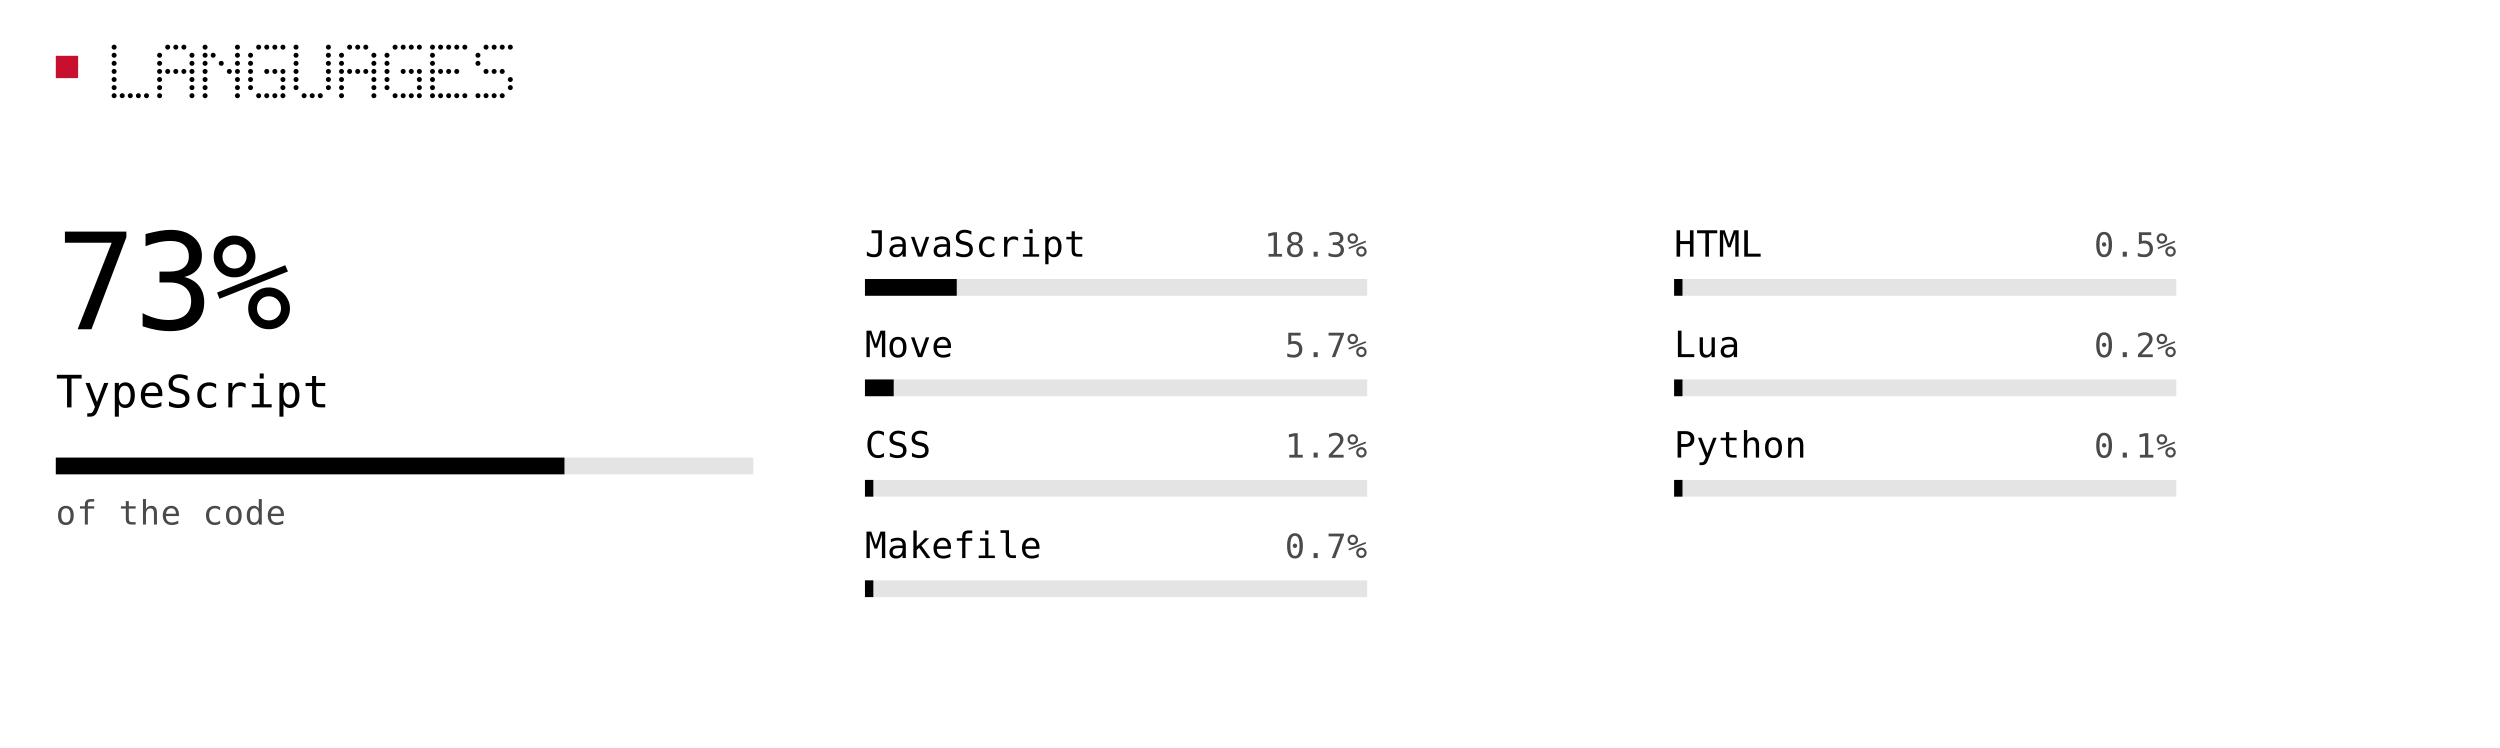
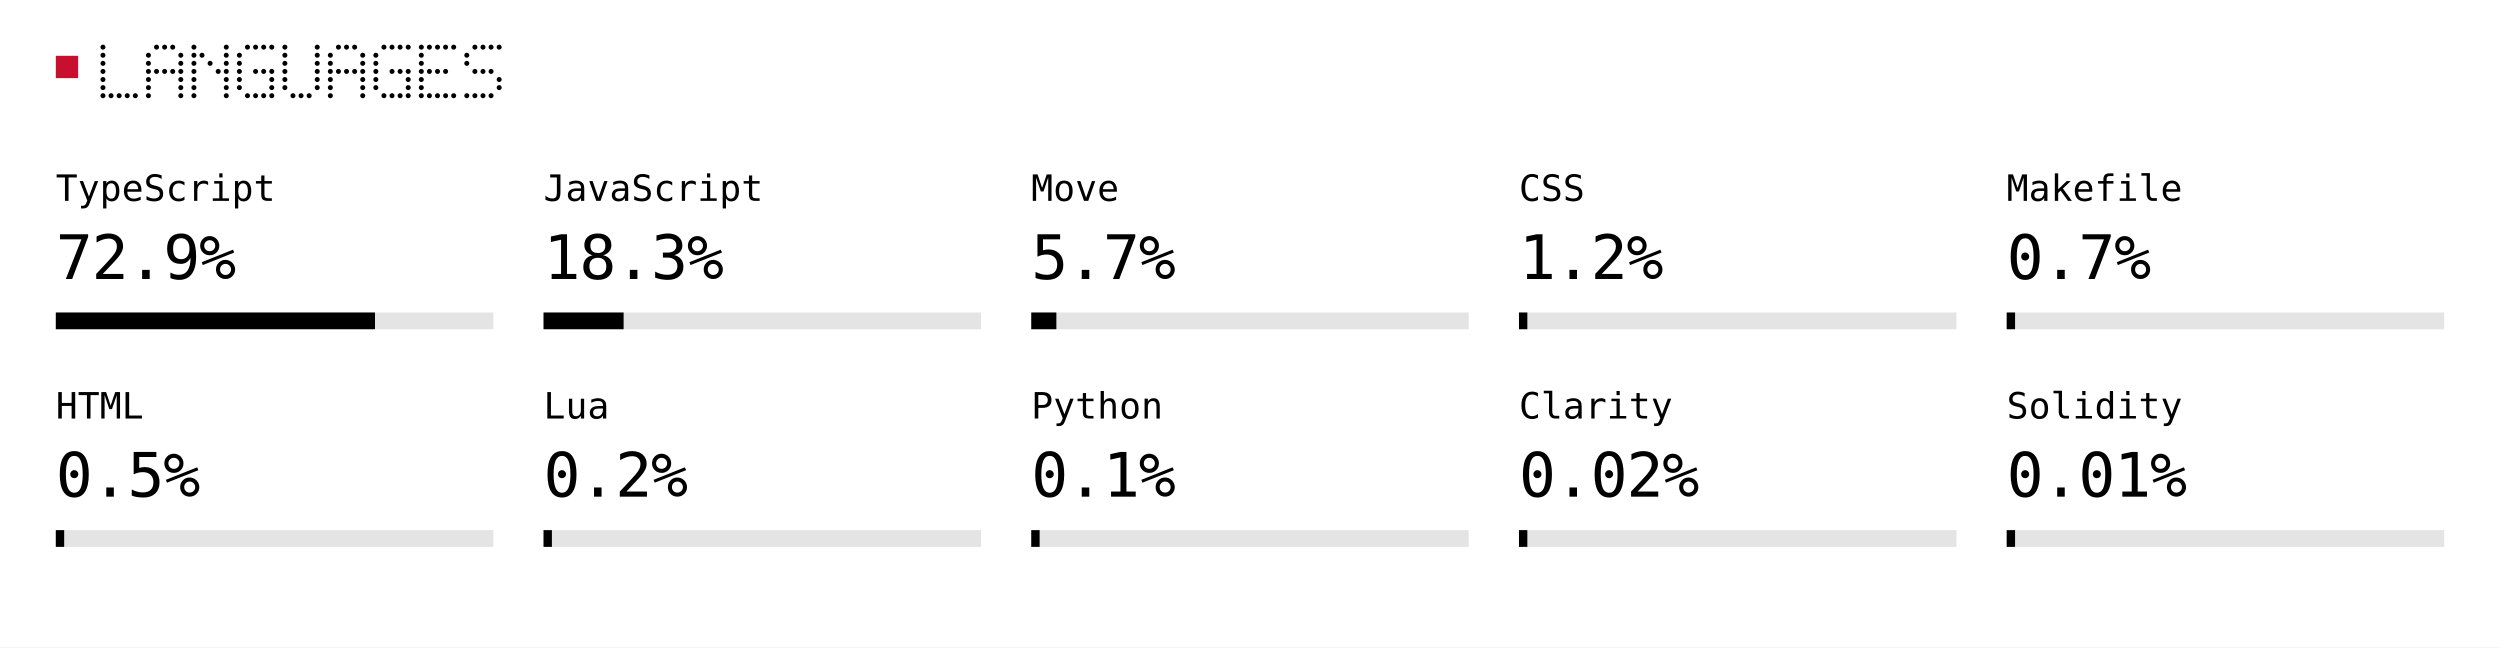
- <svg xmlns="http://www.w3.org/2000/svg" width="896" height="268" viewBox="0 0 896 268" role="img">
-   <rect width="896" height="268" fill="#FFFFFF" />
+ <svg xmlns="http://www.w3.org/2000/svg" width="896" height="232" viewBox="0 0 896 232" role="img">
+   <rect width="896" height="232" fill="#FFFFFF" />
  <rect x="20" y="20" width="8" height="8" fill="#C8102E" />
-   <circle cx="40.9" cy="16.9" r="0.90" fill="#000000" />
-   <circle cx="40.9" cy="19.8" r="0.90" fill="#000000" />
-   <circle cx="40.9" cy="22.7" r="0.90" fill="#000000" />
-   <circle cx="40.9" cy="25.6" r="0.90" fill="#000000" />
-   <circle cx="40.9" cy="28.5" r="0.90" fill="#000000" />
-   <circle cx="40.9" cy="31.4" r="0.90" fill="#000000" />
-   <circle cx="40.9" cy="34.3" r="0.90" fill="#000000" />
-   <circle cx="43.8" cy="34.3" r="0.90" fill="#000000" />
-   <circle cx="46.7" cy="34.3" r="0.90" fill="#000000" />
-   <circle cx="49.6" cy="34.3" r="0.90" fill="#000000" />
-   <circle cx="52.5" cy="34.3" r="0.90" fill="#000000" />
-   <circle cx="60.1" cy="16.9" r="0.90" fill="#000000" />
-   <circle cx="63.0" cy="16.9" r="0.90" fill="#000000" />
-   <circle cx="65.9" cy="16.9" r="0.90" fill="#000000" />
-   <circle cx="57.2" cy="19.8" r="0.90" fill="#000000" />
-   <circle cx="68.8" cy="19.8" r="0.90" fill="#000000" />
-   <circle cx="57.2" cy="22.7" r="0.90" fill="#000000" />
-   <circle cx="68.8" cy="22.7" r="0.90" fill="#000000" />
-   <circle cx="57.2" cy="25.6" r="0.90" fill="#000000" />
-   <circle cx="60.1" cy="25.6" r="0.90" fill="#000000" />
-   <circle cx="63.0" cy="25.6" r="0.90" fill="#000000" />
-   <circle cx="65.9" cy="25.6" r="0.90" fill="#000000" />
-   <circle cx="68.8" cy="25.6" r="0.90" fill="#000000" />
-   <circle cx="57.2" cy="28.5" r="0.90" fill="#000000" />
-   <circle cx="68.8" cy="28.5" r="0.90" fill="#000000" />
-   <circle cx="57.2" cy="31.4" r="0.90" fill="#000000" />
-   <circle cx="68.8" cy="31.4" r="0.90" fill="#000000" />
-   <circle cx="57.2" cy="34.3" r="0.90" fill="#000000" />
-   <circle cx="68.8" cy="34.3" r="0.90" fill="#000000" />
-   <circle cx="73.5" cy="16.9" r="0.90" fill="#000000" />
-   <circle cx="85.1" cy="16.9" r="0.90" fill="#000000" />
-   <circle cx="73.5" cy="19.8" r="0.90" fill="#000000" />
-   <circle cx="76.4" cy="19.8" r="0.90" fill="#000000" />
-   <circle cx="85.1" cy="19.8" r="0.90" fill="#000000" />
-   <circle cx="73.5" cy="22.7" r="0.90" fill="#000000" />
-   <circle cx="79.3" cy="22.7" r="0.90" fill="#000000" />
-   <circle cx="85.1" cy="22.7" r="0.90" fill="#000000" />
-   <circle cx="73.5" cy="25.6" r="0.90" fill="#000000" />
-   <circle cx="82.2" cy="25.6" r="0.90" fill="#000000" />
-   <circle cx="85.1" cy="25.6" r="0.90" fill="#000000" />
-   <circle cx="73.5" cy="28.5" r="0.90" fill="#000000" />
-   <circle cx="85.1" cy="28.5" r="0.90" fill="#000000" />
-   <circle cx="73.5" cy="31.4" r="0.90" fill="#000000" />
-   <circle cx="85.1" cy="31.4" r="0.90" fill="#000000" />
-   <circle cx="73.5" cy="34.3" r="0.90" fill="#000000" />
-   <circle cx="85.1" cy="34.3" r="0.90" fill="#000000" />
-   <circle cx="92.7" cy="16.9" r="0.90" fill="#000000" />
-   <circle cx="95.6" cy="16.9" r="0.90" fill="#000000" />
-   <circle cx="98.5" cy="16.9" r="0.90" fill="#000000" />
-   <circle cx="101.4" cy="16.9" r="0.90" fill="#000000" />
-   <circle cx="89.8" cy="19.8" r="0.90" fill="#000000" />
-   <circle cx="89.8" cy="22.7" r="0.90" fill="#000000" />
-   <circle cx="89.8" cy="25.6" r="0.90" fill="#000000" />
-   <circle cx="95.6" cy="25.6" r="0.90" fill="#000000" />
-   <circle cx="98.5" cy="25.6" r="0.90" fill="#000000" />
-   <circle cx="101.4" cy="25.6" r="0.90" fill="#000000" />
-   <circle cx="89.8" cy="28.5" r="0.90" fill="#000000" />
-   <circle cx="101.4" cy="28.5" r="0.90" fill="#000000" />
-   <circle cx="89.8" cy="31.4" r="0.90" fill="#000000" />
-   <circle cx="101.4" cy="31.4" r="0.90" fill="#000000" />
-   <circle cx="92.7" cy="34.3" r="0.90" fill="#000000" />
-   <circle cx="95.6" cy="34.3" r="0.90" fill="#000000" />
-   <circle cx="98.5" cy="34.3" r="0.90" fill="#000000" />
-   <circle cx="101.4" cy="34.3" r="0.90" fill="#000000" />
-   <circle cx="106.1" cy="16.9" r="0.90" fill="#000000" />
-   <circle cx="117.7" cy="16.9" r="0.90" fill="#000000" />
-   <circle cx="106.1" cy="19.8" r="0.90" fill="#000000" />
-   <circle cx="117.7" cy="19.8" r="0.90" fill="#000000" />
-   <circle cx="106.1" cy="22.7" r="0.90" fill="#000000" />
-   <circle cx="117.7" cy="22.7" r="0.90" fill="#000000" />
-   <circle cx="106.1" cy="25.6" r="0.90" fill="#000000" />
-   <circle cx="117.7" cy="25.6" r="0.90" fill="#000000" />
-   <circle cx="106.1" cy="28.5" r="0.90" fill="#000000" />
-   <circle cx="117.7" cy="28.5" r="0.90" fill="#000000" />
-   <circle cx="106.1" cy="31.4" r="0.90" fill="#000000" />
-   <circle cx="117.7" cy="31.4" r="0.90" fill="#000000" />
-   <circle cx="109.0" cy="34.3" r="0.90" fill="#000000" />
-   <circle cx="111.9" cy="34.3" r="0.90" fill="#000000" />
-   <circle cx="114.8" cy="34.3" r="0.90" fill="#000000" />
-   <circle cx="125.3" cy="16.9" r="0.90" fill="#000000" />
-   <circle cx="128.2" cy="16.9" r="0.90" fill="#000000" />
-   <circle cx="131.1" cy="16.9" r="0.90" fill="#000000" />
-   <circle cx="122.4" cy="19.8" r="0.90" fill="#000000" />
-   <circle cx="134.0" cy="19.8" r="0.90" fill="#000000" />
-   <circle cx="122.4" cy="22.7" r="0.90" fill="#000000" />
-   <circle cx="134.0" cy="22.7" r="0.90" fill="#000000" />
-   <circle cx="122.4" cy="25.6" r="0.90" fill="#000000" />
-   <circle cx="125.3" cy="25.6" r="0.90" fill="#000000" />
-   <circle cx="128.2" cy="25.6" r="0.90" fill="#000000" />
-   <circle cx="131.1" cy="25.6" r="0.90" fill="#000000" />
-   <circle cx="134.0" cy="25.6" r="0.90" fill="#000000" />
-   <circle cx="122.4" cy="28.5" r="0.90" fill="#000000" />
-   <circle cx="134.0" cy="28.5" r="0.90" fill="#000000" />
-   <circle cx="122.4" cy="31.4" r="0.90" fill="#000000" />
-   <circle cx="134.0" cy="31.4" r="0.90" fill="#000000" />
-   <circle cx="122.4" cy="34.3" r="0.90" fill="#000000" />
-   <circle cx="134.0" cy="34.3" r="0.90" fill="#000000" />
-   <circle cx="141.6" cy="16.9" r="0.90" fill="#000000" />
-   <circle cx="144.5" cy="16.9" r="0.90" fill="#000000" />
-   <circle cx="147.4" cy="16.9" r="0.90" fill="#000000" />
-   <circle cx="150.3" cy="16.9" r="0.90" fill="#000000" />
-   <circle cx="138.7" cy="19.8" r="0.90" fill="#000000" />
-   <circle cx="138.7" cy="22.7" r="0.90" fill="#000000" />
-   <circle cx="138.7" cy="25.6" r="0.90" fill="#000000" />
-   <circle cx="144.5" cy="25.6" r="0.90" fill="#000000" />
-   <circle cx="147.4" cy="25.6" r="0.90" fill="#000000" />
-   <circle cx="150.3" cy="25.6" r="0.90" fill="#000000" />
-   <circle cx="138.7" cy="28.5" r="0.90" fill="#000000" />
-   <circle cx="150.3" cy="28.5" r="0.90" fill="#000000" />
-   <circle cx="138.7" cy="31.4" r="0.90" fill="#000000" />
-   <circle cx="150.3" cy="31.4" r="0.90" fill="#000000" />
-   <circle cx="141.6" cy="34.3" r="0.90" fill="#000000" />
-   <circle cx="144.5" cy="34.3" r="0.90" fill="#000000" />
-   <circle cx="147.4" cy="34.3" r="0.90" fill="#000000" />
-   <circle cx="150.3" cy="34.3" r="0.90" fill="#000000" />
-   <circle cx="155.0" cy="16.9" r="0.90" fill="#000000" />
-   <circle cx="157.9" cy="16.9" r="0.90" fill="#000000" />
-   <circle cx="160.8" cy="16.9" r="0.90" fill="#000000" />
-   <circle cx="163.7" cy="16.9" r="0.90" fill="#000000" />
-   <circle cx="166.6" cy="16.9" r="0.90" fill="#000000" />
-   <circle cx="155.0" cy="19.8" r="0.90" fill="#000000" />
-   <circle cx="155.0" cy="22.7" r="0.90" fill="#000000" />
-   <circle cx="155.0" cy="25.6" r="0.90" fill="#000000" />
-   <circle cx="157.9" cy="25.6" r="0.90" fill="#000000" />
-   <circle cx="160.8" cy="25.6" r="0.90" fill="#000000" />
-   <circle cx="163.7" cy="25.6" r="0.90" fill="#000000" />
-   <circle cx="155.0" cy="28.5" r="0.90" fill="#000000" />
-   <circle cx="155.0" cy="31.4" r="0.90" fill="#000000" />
-   <circle cx="155.0" cy="34.3" r="0.90" fill="#000000" />
-   <circle cx="157.9" cy="34.3" r="0.90" fill="#000000" />
-   <circle cx="160.8" cy="34.3" r="0.90" fill="#000000" />
-   <circle cx="163.7" cy="34.3" r="0.90" fill="#000000" />
-   <circle cx="166.6" cy="34.3" r="0.90" fill="#000000" />
-   <circle cx="174.2" cy="16.9" r="0.90" fill="#000000" />
-   <circle cx="177.1" cy="16.9" r="0.90" fill="#000000" />
-   <circle cx="180.0" cy="16.9" r="0.90" fill="#000000" />
-   <circle cx="182.9" cy="16.9" r="0.90" fill="#000000" />
-   <circle cx="171.3" cy="19.8" r="0.90" fill="#000000" />
-   <circle cx="171.3" cy="22.7" r="0.90" fill="#000000" />
-   <circle cx="174.2" cy="25.6" r="0.90" fill="#000000" />
-   <circle cx="177.1" cy="25.6" r="0.90" fill="#000000" />
-   <circle cx="180.0" cy="25.6" r="0.90" fill="#000000" />
-   <circle cx="182.9" cy="28.5" r="0.90" fill="#000000" />
-   <circle cx="182.9" cy="31.4" r="0.90" fill="#000000" />
-   <circle cx="171.3" cy="34.3" r="0.90" fill="#000000" />
-   <circle cx="174.2" cy="34.3" r="0.90" fill="#000000" />
-   <circle cx="177.1" cy="34.3" r="0.90" fill="#000000" />
-   <circle cx="180.0" cy="34.3" r="0.90" fill="#000000" />
-   <text x="20" y="118" fill="#000000" text-anchor="start" font-family="ui-monospace, Geist Mono, monospace" font-size="48" letter-spacing="-1" dominant-baseline="auto">73%</text>
-   <text x="20" y="146" fill="#000000" text-anchor="start" font-family="ui-monospace, Geist Mono, monospace" font-size="16" letter-spacing="0.2" dominant-baseline="auto">TypeScript</text>
-   <rect x="20" y="164" width="250" height="6" fill="#E4E4E4" />
-   <rect x="20" y="164" width="182.3" height="6" fill="#000000" />
-   <text x="20" y="188" fill="#4A4A4A" text-anchor="start" font-family="ui-monospace, Geist Mono, monospace" font-size="12" letter-spacing="0.3" dominant-baseline="auto">of the code</text>
-   <text x="310" y="92" fill="#000000" text-anchor="start" font-family="ui-monospace, Geist Mono, monospace" font-size="13" letter-spacing="0.1" dominant-baseline="auto">JavaScript</text>
-   <text x="490" y="92" fill="#4A4A4A" text-anchor="end" font-family="ui-monospace, Geist Mono, monospace" font-size="12" letter-spacing="0.2" dominant-baseline="auto">18.3%</text>
-   <rect x="310" y="100" width="180" height="6" fill="#E4E4E4" />
-   <rect x="310" y="100" width="32.9" height="6" fill="#000000" />
-   <text x="310" y="128" fill="#000000" text-anchor="start" font-family="ui-monospace, Geist Mono, monospace" font-size="13" letter-spacing="0.1" dominant-baseline="auto">Move</text>
-   <text x="490" y="128" fill="#4A4A4A" text-anchor="end" font-family="ui-monospace, Geist Mono, monospace" font-size="12" letter-spacing="0.2" dominant-baseline="auto">5.7%</text>
-   <rect x="310" y="136" width="180" height="6" fill="#E4E4E4" />
-   <rect x="310" y="136" width="10.3" height="6" fill="#000000" />
-   <text x="310" y="164" fill="#000000" text-anchor="start" font-family="ui-monospace, Geist Mono, monospace" font-size="13" letter-spacing="0.1" dominant-baseline="auto">CSS</text>
-   <text x="490" y="164" fill="#4A4A4A" text-anchor="end" font-family="ui-monospace, Geist Mono, monospace" font-size="12" letter-spacing="0.2" dominant-baseline="auto">1.2%</text>
-   <rect x="310" y="172" width="180" height="6" fill="#E4E4E4" />
-   <rect x="310" y="172" width="3.0" height="6" fill="#000000" />
-   <text x="310" y="200" fill="#000000" text-anchor="start" font-family="ui-monospace, Geist Mono, monospace" font-size="13" letter-spacing="0.1" dominant-baseline="auto">Makefile</text>
-   <text x="490" y="200" fill="#4A4A4A" text-anchor="end" font-family="ui-monospace, Geist Mono, monospace" font-size="12" letter-spacing="0.2" dominant-baseline="auto">0.7%</text>
-   <rect x="310" y="208" width="180" height="6" fill="#E4E4E4" />
-   <rect x="310" y="208" width="3.0" height="6" fill="#000000" />
-   <text x="600" y="92" fill="#000000" text-anchor="start" font-family="ui-monospace, Geist Mono, monospace" font-size="13" letter-spacing="0.1" dominant-baseline="auto">HTML</text>
-   <text x="780" y="92" fill="#4A4A4A" text-anchor="end" font-family="ui-monospace, Geist Mono, monospace" font-size="12" letter-spacing="0.2" dominant-baseline="auto">0.5%</text>
-   <rect x="600" y="100" width="180" height="6" fill="#E4E4E4" />
-   <rect x="600" y="100" width="3.0" height="6" fill="#000000" />
-   <text x="600" y="128" fill="#000000" text-anchor="start" font-family="ui-monospace, Geist Mono, monospace" font-size="13" letter-spacing="0.1" dominant-baseline="auto">Lua</text>
-   <text x="780" y="128" fill="#4A4A4A" text-anchor="end" font-family="ui-monospace, Geist Mono, monospace" font-size="12" letter-spacing="0.2" dominant-baseline="auto">0.2%</text>
-   <rect x="600" y="136" width="180" height="6" fill="#E4E4E4" />
-   <rect x="600" y="136" width="3.0" height="6" fill="#000000" />
-   <text x="600" y="164" fill="#000000" text-anchor="start" font-family="ui-monospace, Geist Mono, monospace" font-size="13" letter-spacing="0.1" dominant-baseline="auto">Python</text>
-   <text x="780" y="164" fill="#4A4A4A" text-anchor="end" font-family="ui-monospace, Geist Mono, monospace" font-size="12" letter-spacing="0.2" dominant-baseline="auto">0.1%</text>
-   <rect x="600" y="172" width="180" height="6" fill="#E4E4E4" />
-   <rect x="600" y="172" width="3.0" height="6" fill="#000000" />
+   <circle cx="36.9" cy="16.9" r="0.90" fill="#000000" />
+   <circle cx="36.9" cy="19.8" r="0.90" fill="#000000" />
+   <circle cx="36.9" cy="22.7" r="0.90" fill="#000000" />
+   <circle cx="36.9" cy="25.6" r="0.90" fill="#000000" />
+   <circle cx="36.9" cy="28.5" r="0.90" fill="#000000" />
+   <circle cx="36.9" cy="31.4" r="0.90" fill="#000000" />
+   <circle cx="36.9" cy="34.3" r="0.90" fill="#000000" />
+   <circle cx="39.8" cy="34.3" r="0.90" fill="#000000" />
+   <circle cx="42.7" cy="34.3" r="0.90" fill="#000000" />
+   <circle cx="45.6" cy="34.3" r="0.90" fill="#000000" />
+   <circle cx="48.5" cy="34.3" r="0.90" fill="#000000" />
+   <circle cx="56.1" cy="16.9" r="0.90" fill="#000000" />
+   <circle cx="59.0" cy="16.9" r="0.90" fill="#000000" />
+   <circle cx="61.9" cy="16.9" r="0.90" fill="#000000" />
+   <circle cx="53.2" cy="19.8" r="0.90" fill="#000000" />
+   <circle cx="64.8" cy="19.8" r="0.90" fill="#000000" />
+   <circle cx="53.2" cy="22.7" r="0.90" fill="#000000" />
+   <circle cx="64.8" cy="22.7" r="0.90" fill="#000000" />
+   <circle cx="53.2" cy="25.6" r="0.90" fill="#000000" />
+   <circle cx="56.1" cy="25.6" r="0.90" fill="#000000" />
+   <circle cx="59.0" cy="25.6" r="0.90" fill="#000000" />
+   <circle cx="61.9" cy="25.6" r="0.90" fill="#000000" />
+   <circle cx="64.8" cy="25.6" r="0.90" fill="#000000" />
+   <circle cx="53.2" cy="28.5" r="0.90" fill="#000000" />
+   <circle cx="64.8" cy="28.5" r="0.90" fill="#000000" />
+   <circle cx="53.2" cy="31.4" r="0.90" fill="#000000" />
+   <circle cx="64.8" cy="31.4" r="0.90" fill="#000000" />
+   <circle cx="53.2" cy="34.3" r="0.90" fill="#000000" />
+   <circle cx="64.8" cy="34.3" r="0.90" fill="#000000" />
+   <circle cx="69.5" cy="16.9" r="0.90" fill="#000000" />
+   <circle cx="81.1" cy="16.9" r="0.90" fill="#000000" />
+   <circle cx="69.5" cy="19.8" r="0.90" fill="#000000" />
+   <circle cx="72.4" cy="19.8" r="0.90" fill="#000000" />
+   <circle cx="81.1" cy="19.8" r="0.90" fill="#000000" />
+   <circle cx="69.5" cy="22.7" r="0.90" fill="#000000" />
+   <circle cx="75.3" cy="22.7" r="0.90" fill="#000000" />
+   <circle cx="81.1" cy="22.7" r="0.90" fill="#000000" />
+   <circle cx="69.5" cy="25.6" r="0.90" fill="#000000" />
+   <circle cx="78.2" cy="25.6" r="0.90" fill="#000000" />
+   <circle cx="81.1" cy="25.6" r="0.90" fill="#000000" />
+   <circle cx="69.5" cy="28.5" r="0.90" fill="#000000" />
+   <circle cx="81.1" cy="28.5" r="0.90" fill="#000000" />
+   <circle cx="69.5" cy="31.4" r="0.90" fill="#000000" />
+   <circle cx="81.1" cy="31.4" r="0.90" fill="#000000" />
+   <circle cx="69.5" cy="34.3" r="0.90" fill="#000000" />
+   <circle cx="81.1" cy="34.3" r="0.90" fill="#000000" />
+   <circle cx="88.7" cy="16.9" r="0.90" fill="#000000" />
+   <circle cx="91.6" cy="16.9" r="0.90" fill="#000000" />
+   <circle cx="94.5" cy="16.9" r="0.90" fill="#000000" />
+   <circle cx="97.4" cy="16.9" r="0.90" fill="#000000" />
+   <circle cx="85.8" cy="19.8" r="0.90" fill="#000000" />
+   <circle cx="85.8" cy="22.7" r="0.90" fill="#000000" />
+   <circle cx="85.8" cy="25.6" r="0.90" fill="#000000" />
+   <circle cx="91.6" cy="25.6" r="0.90" fill="#000000" />
+   <circle cx="94.5" cy="25.6" r="0.90" fill="#000000" />
+   <circle cx="97.4" cy="25.6" r="0.90" fill="#000000" />
+   <circle cx="85.8" cy="28.5" r="0.90" fill="#000000" />
+   <circle cx="97.4" cy="28.5" r="0.90" fill="#000000" />
+   <circle cx="85.8" cy="31.4" r="0.90" fill="#000000" />
+   <circle cx="97.4" cy="31.4" r="0.90" fill="#000000" />
+   <circle cx="88.7" cy="34.3" r="0.90" fill="#000000" />
+   <circle cx="91.6" cy="34.3" r="0.90" fill="#000000" />
+   <circle cx="94.5" cy="34.3" r="0.90" fill="#000000" />
+   <circle cx="97.4" cy="34.3" r="0.90" fill="#000000" />
+   <circle cx="102.1" cy="16.9" r="0.90" fill="#000000" />
+   <circle cx="113.7" cy="16.9" r="0.90" fill="#000000" />
+   <circle cx="102.1" cy="19.8" r="0.90" fill="#000000" />
+   <circle cx="113.7" cy="19.8" r="0.90" fill="#000000" />
+   <circle cx="102.1" cy="22.7" r="0.90" fill="#000000" />
+   <circle cx="113.7" cy="22.7" r="0.90" fill="#000000" />
+   <circle cx="102.1" cy="25.6" r="0.90" fill="#000000" />
+   <circle cx="113.7" cy="25.6" r="0.90" fill="#000000" />
+   <circle cx="102.1" cy="28.5" r="0.90" fill="#000000" />
+   <circle cx="113.7" cy="28.5" r="0.90" fill="#000000" />
+   <circle cx="102.1" cy="31.4" r="0.90" fill="#000000" />
+   <circle cx="113.7" cy="31.4" r="0.90" fill="#000000" />
+   <circle cx="105.0" cy="34.3" r="0.90" fill="#000000" />
+   <circle cx="107.9" cy="34.3" r="0.90" fill="#000000" />
+   <circle cx="110.8" cy="34.3" r="0.90" fill="#000000" />
+   <circle cx="121.3" cy="16.9" r="0.90" fill="#000000" />
+   <circle cx="124.2" cy="16.9" r="0.90" fill="#000000" />
+   <circle cx="127.1" cy="16.9" r="0.90" fill="#000000" />
+   <circle cx="118.4" cy="19.8" r="0.90" fill="#000000" />
+   <circle cx="130.0" cy="19.8" r="0.90" fill="#000000" />
+   <circle cx="118.4" cy="22.7" r="0.90" fill="#000000" />
+   <circle cx="130.0" cy="22.7" r="0.90" fill="#000000" />
+   <circle cx="118.4" cy="25.6" r="0.90" fill="#000000" />
+   <circle cx="121.3" cy="25.6" r="0.90" fill="#000000" />
+   <circle cx="124.2" cy="25.6" r="0.90" fill="#000000" />
+   <circle cx="127.1" cy="25.6" r="0.90" fill="#000000" />
+   <circle cx="130.0" cy="25.6" r="0.90" fill="#000000" />
+   <circle cx="118.4" cy="28.5" r="0.90" fill="#000000" />
+   <circle cx="130.0" cy="28.5" r="0.90" fill="#000000" />
+   <circle cx="118.4" cy="31.4" r="0.90" fill="#000000" />
+   <circle cx="130.0" cy="31.4" r="0.90" fill="#000000" />
+   <circle cx="118.4" cy="34.3" r="0.90" fill="#000000" />
+   <circle cx="130.0" cy="34.3" r="0.90" fill="#000000" />
+   <circle cx="137.6" cy="16.9" r="0.90" fill="#000000" />
+   <circle cx="140.5" cy="16.9" r="0.90" fill="#000000" />
+   <circle cx="143.4" cy="16.9" r="0.90" fill="#000000" />
+   <circle cx="146.3" cy="16.9" r="0.90" fill="#000000" />
+   <circle cx="134.7" cy="19.8" r="0.90" fill="#000000" />
+   <circle cx="134.7" cy="22.7" r="0.90" fill="#000000" />
+   <circle cx="134.7" cy="25.6" r="0.90" fill="#000000" />
+   <circle cx="140.5" cy="25.6" r="0.90" fill="#000000" />
+   <circle cx="143.4" cy="25.6" r="0.90" fill="#000000" />
+   <circle cx="146.3" cy="25.6" r="0.90" fill="#000000" />
+   <circle cx="134.7" cy="28.5" r="0.90" fill="#000000" />
+   <circle cx="146.3" cy="28.5" r="0.90" fill="#000000" />
+   <circle cx="134.7" cy="31.4" r="0.90" fill="#000000" />
+   <circle cx="146.3" cy="31.4" r="0.90" fill="#000000" />
+   <circle cx="137.6" cy="34.3" r="0.90" fill="#000000" />
+   <circle cx="140.5" cy="34.3" r="0.90" fill="#000000" />
+   <circle cx="143.4" cy="34.3" r="0.90" fill="#000000" />
+   <circle cx="146.3" cy="34.3" r="0.90" fill="#000000" />
+   <circle cx="151.0" cy="16.9" r="0.90" fill="#000000" />
+   <circle cx="153.9" cy="16.9" r="0.90" fill="#000000" />
+   <circle cx="156.8" cy="16.9" r="0.90" fill="#000000" />
+   <circle cx="159.7" cy="16.9" r="0.90" fill="#000000" />
+   <circle cx="162.6" cy="16.9" r="0.90" fill="#000000" />
+   <circle cx="151.0" cy="19.8" r="0.90" fill="#000000" />
+   <circle cx="151.0" cy="22.7" r="0.90" fill="#000000" />
+   <circle cx="151.0" cy="25.6" r="0.90" fill="#000000" />
+   <circle cx="153.9" cy="25.6" r="0.90" fill="#000000" />
+   <circle cx="156.8" cy="25.6" r="0.90" fill="#000000" />
+   <circle cx="159.7" cy="25.6" r="0.90" fill="#000000" />
+   <circle cx="151.0" cy="28.5" r="0.90" fill="#000000" />
+   <circle cx="151.0" cy="31.4" r="0.90" fill="#000000" />
+   <circle cx="151.0" cy="34.3" r="0.90" fill="#000000" />
+   <circle cx="153.9" cy="34.3" r="0.90" fill="#000000" />
+   <circle cx="156.8" cy="34.3" r="0.90" fill="#000000" />
+   <circle cx="159.7" cy="34.3" r="0.90" fill="#000000" />
+   <circle cx="162.6" cy="34.3" r="0.90" fill="#000000" />
+   <circle cx="170.2" cy="16.9" r="0.90" fill="#000000" />
+   <circle cx="173.1" cy="16.9" r="0.90" fill="#000000" />
+   <circle cx="176.0" cy="16.9" r="0.90" fill="#000000" />
+   <circle cx="178.9" cy="16.9" r="0.90" fill="#000000" />
+   <circle cx="167.3" cy="19.8" r="0.90" fill="#000000" />
+   <circle cx="167.3" cy="22.7" r="0.90" fill="#000000" />
+   <circle cx="170.2" cy="25.6" r="0.90" fill="#000000" />
+   <circle cx="173.1" cy="25.6" r="0.90" fill="#000000" />
+   <circle cx="176.0" cy="25.6" r="0.90" fill="#000000" />
+   <circle cx="178.9" cy="28.5" r="0.90" fill="#000000" />
+   <circle cx="178.9" cy="31.4" r="0.90" fill="#000000" />
+   <circle cx="167.3" cy="34.3" r="0.90" fill="#000000" />
+   <circle cx="170.2" cy="34.3" r="0.90" fill="#000000" />
+   <circle cx="173.1" cy="34.3" r="0.90" fill="#000000" />
+   <circle cx="176.0" cy="34.3" r="0.90" fill="#000000" />
+   <text x="20.0" y="72" fill="#000000" text-anchor="start" font-family="ui-monospace, Geist Mono, monospace" font-size="13" letter-spacing="0.05" dominant-baseline="auto">TypeScript</text>
+   <text x="20.0" y="100" fill="#000000" text-anchor="start" font-family="ui-monospace, Geist Mono, monospace" font-size="22" letter-spacing="-0.4" dominant-baseline="auto">72.9%</text>
+   <rect x="20.0" y="112" width="156.8" height="6" fill="#E4E4E4" />
+   <rect x="20.0" y="112" width="114.4" height="6" fill="#000000" />
+   <text x="194.8" y="72" fill="#000000" text-anchor="start" font-family="ui-monospace, Geist Mono, monospace" font-size="13" letter-spacing="0.05" dominant-baseline="auto">JavaScript</text>
+   <text x="194.8" y="100" fill="#000000" text-anchor="start" font-family="ui-monospace, Geist Mono, monospace" font-size="22" letter-spacing="-0.4" dominant-baseline="auto">18.3%</text>
+   <rect x="194.8" y="112" width="156.8" height="6" fill="#E4E4E4" />
+   <rect x="194.8" y="112" width="28.7" height="6" fill="#000000" />
+   <text x="369.6" y="72" fill="#000000" text-anchor="start" font-family="ui-monospace, Geist Mono, monospace" font-size="13" letter-spacing="0.05" dominant-baseline="auto">Move</text>
+   <text x="369.6" y="100" fill="#000000" text-anchor="start" font-family="ui-monospace, Geist Mono, monospace" font-size="22" letter-spacing="-0.4" dominant-baseline="auto">5.7%</text>
+   <rect x="369.6" y="112" width="156.8" height="6" fill="#E4E4E4" />
+   <rect x="369.6" y="112" width="9.0" height="6" fill="#000000" />
+   <text x="544.4" y="72" fill="#000000" text-anchor="start" font-family="ui-monospace, Geist Mono, monospace" font-size="13" letter-spacing="0.05" dominant-baseline="auto">CSS</text>
+   <text x="544.4" y="100" fill="#000000" text-anchor="start" font-family="ui-monospace, Geist Mono, monospace" font-size="22" letter-spacing="-0.4" dominant-baseline="auto">1.2%</text>
+   <rect x="544.4" y="112" width="156.8" height="6" fill="#E4E4E4" />
+   <rect x="544.4" y="112" width="3.0" height="6" fill="#000000" />
+   <text x="719.2" y="72" fill="#000000" text-anchor="start" font-family="ui-monospace, Geist Mono, monospace" font-size="13" letter-spacing="0.05" dominant-baseline="auto">Makefile</text>
+   <text x="719.2" y="100" fill="#000000" text-anchor="start" font-family="ui-monospace, Geist Mono, monospace" font-size="22" letter-spacing="-0.4" dominant-baseline="auto">0.7%</text>
+   <rect x="719.2" y="112" width="156.8" height="6" fill="#E4E4E4" />
+   <rect x="719.2" y="112" width="3.0" height="6" fill="#000000" />
+   <text x="20.0" y="150" fill="#000000" text-anchor="start" font-family="ui-monospace, Geist Mono, monospace" font-size="13" letter-spacing="0.05" dominant-baseline="auto">HTML</text>
+   <text x="20.0" y="178" fill="#000000" text-anchor="start" font-family="ui-monospace, Geist Mono, monospace" font-size="22" letter-spacing="-0.4" dominant-baseline="auto">0.5%</text>
+   <rect x="20.0" y="190" width="156.8" height="6" fill="#E4E4E4" />
+   <rect x="20.0" y="190" width="3.0" height="6" fill="#000000" />
+   <text x="194.8" y="150" fill="#000000" text-anchor="start" font-family="ui-monospace, Geist Mono, monospace" font-size="13" letter-spacing="0.05" dominant-baseline="auto">Lua</text>
+   <text x="194.8" y="178" fill="#000000" text-anchor="start" font-family="ui-monospace, Geist Mono, monospace" font-size="22" letter-spacing="-0.4" dominant-baseline="auto">0.2%</text>
+   <rect x="194.8" y="190" width="156.8" height="6" fill="#E4E4E4" />
+   <rect x="194.8" y="190" width="3.0" height="6" fill="#000000" />
+   <text x="369.6" y="150" fill="#000000" text-anchor="start" font-family="ui-monospace, Geist Mono, monospace" font-size="13" letter-spacing="0.05" dominant-baseline="auto">Python</text>
+   <text x="369.6" y="178" fill="#000000" text-anchor="start" font-family="ui-monospace, Geist Mono, monospace" font-size="22" letter-spacing="-0.4" dominant-baseline="auto">0.1%</text>
+   <rect x="369.6" y="190" width="156.8" height="6" fill="#E4E4E4" />
+   <rect x="369.6" y="190" width="3.0" height="6" fill="#000000" />
+   <text x="544.4" y="150" fill="#000000" text-anchor="start" font-family="ui-monospace, Geist Mono, monospace" font-size="13" letter-spacing="0.05" dominant-baseline="auto">Clarity</text>
+   <text x="544.4" y="178" fill="#000000" text-anchor="start" font-family="ui-monospace, Geist Mono, monospace" font-size="22" letter-spacing="-0.4" dominant-baseline="auto">0.02%</text>
+   <rect x="544.4" y="190" width="156.8" height="6" fill="#E4E4E4" />
+   <rect x="544.4" y="190" width="3.0" height="6" fill="#000000" />
+   <text x="719.2" y="150" fill="#000000" text-anchor="start" font-family="ui-monospace, Geist Mono, monospace" font-size="13" letter-spacing="0.05" dominant-baseline="auto">Solidity</text>
+   <text x="719.2" y="178" fill="#000000" text-anchor="start" font-family="ui-monospace, Geist Mono, monospace" font-size="22" letter-spacing="-0.4" dominant-baseline="auto">0.01%</text>
+   <rect x="719.2" y="190" width="156.8" height="6" fill="#E4E4E4" />
+   <rect x="719.2" y="190" width="3.0" height="6" fill="#000000" />
</svg>
